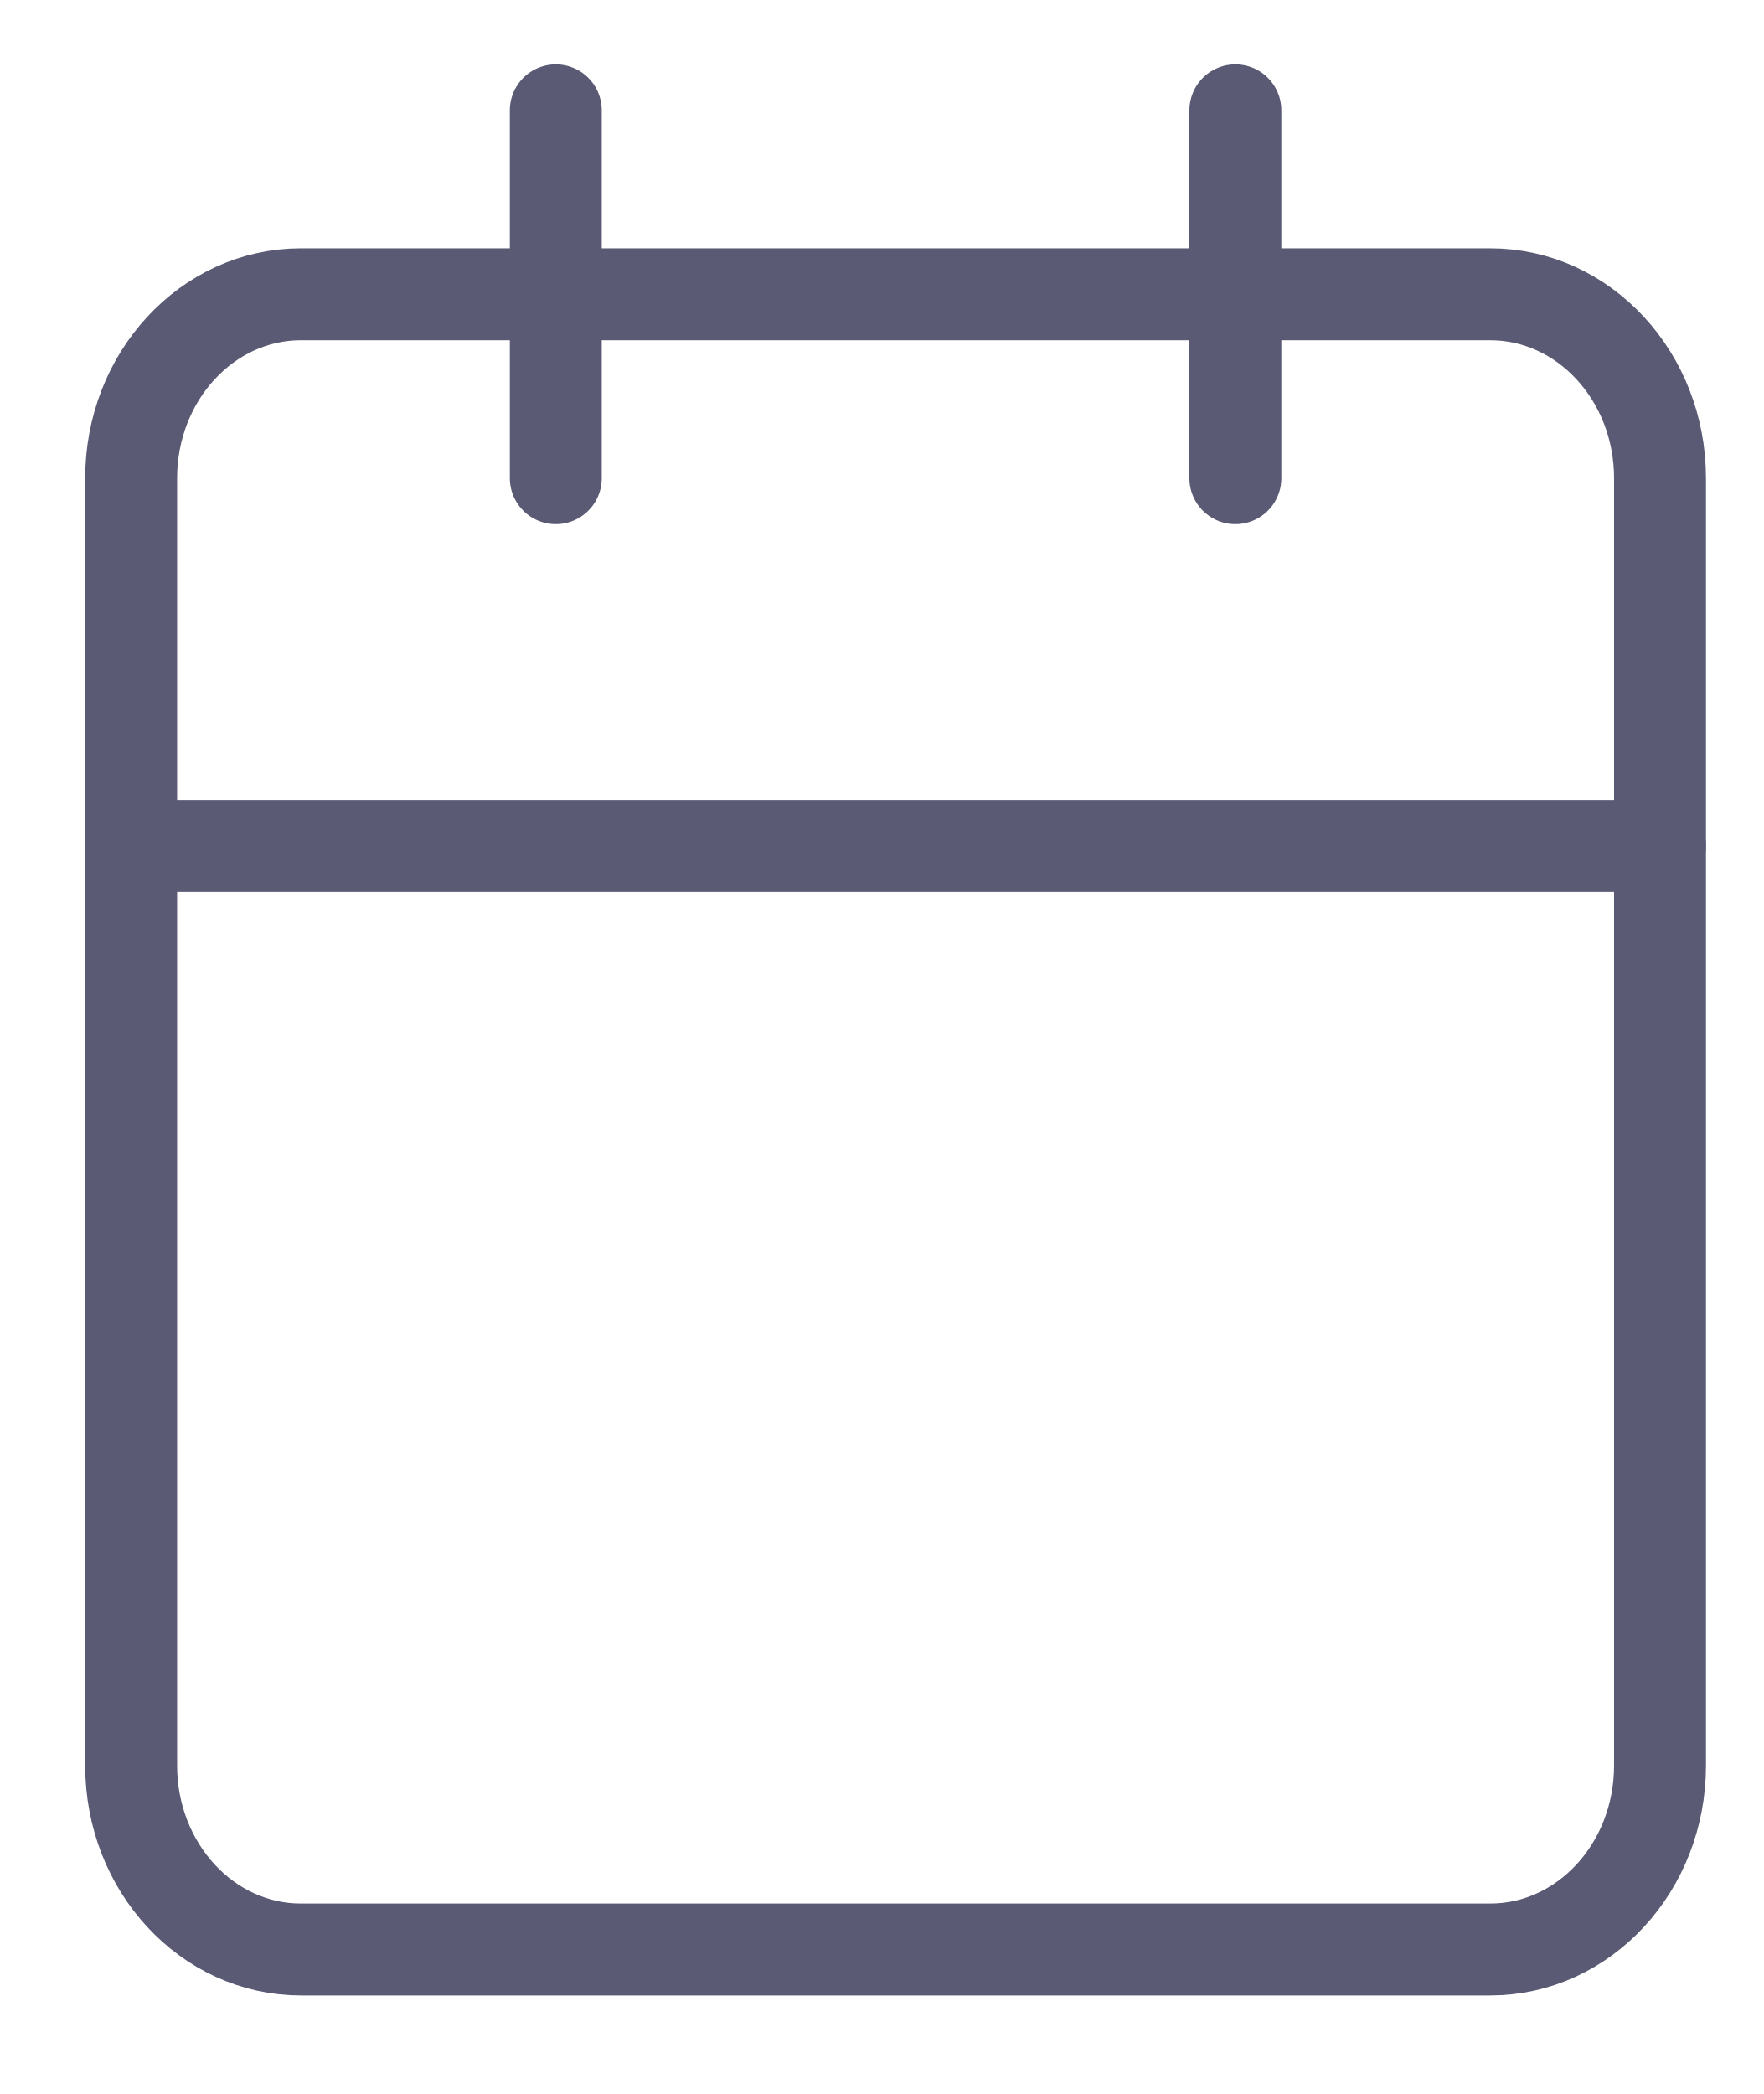
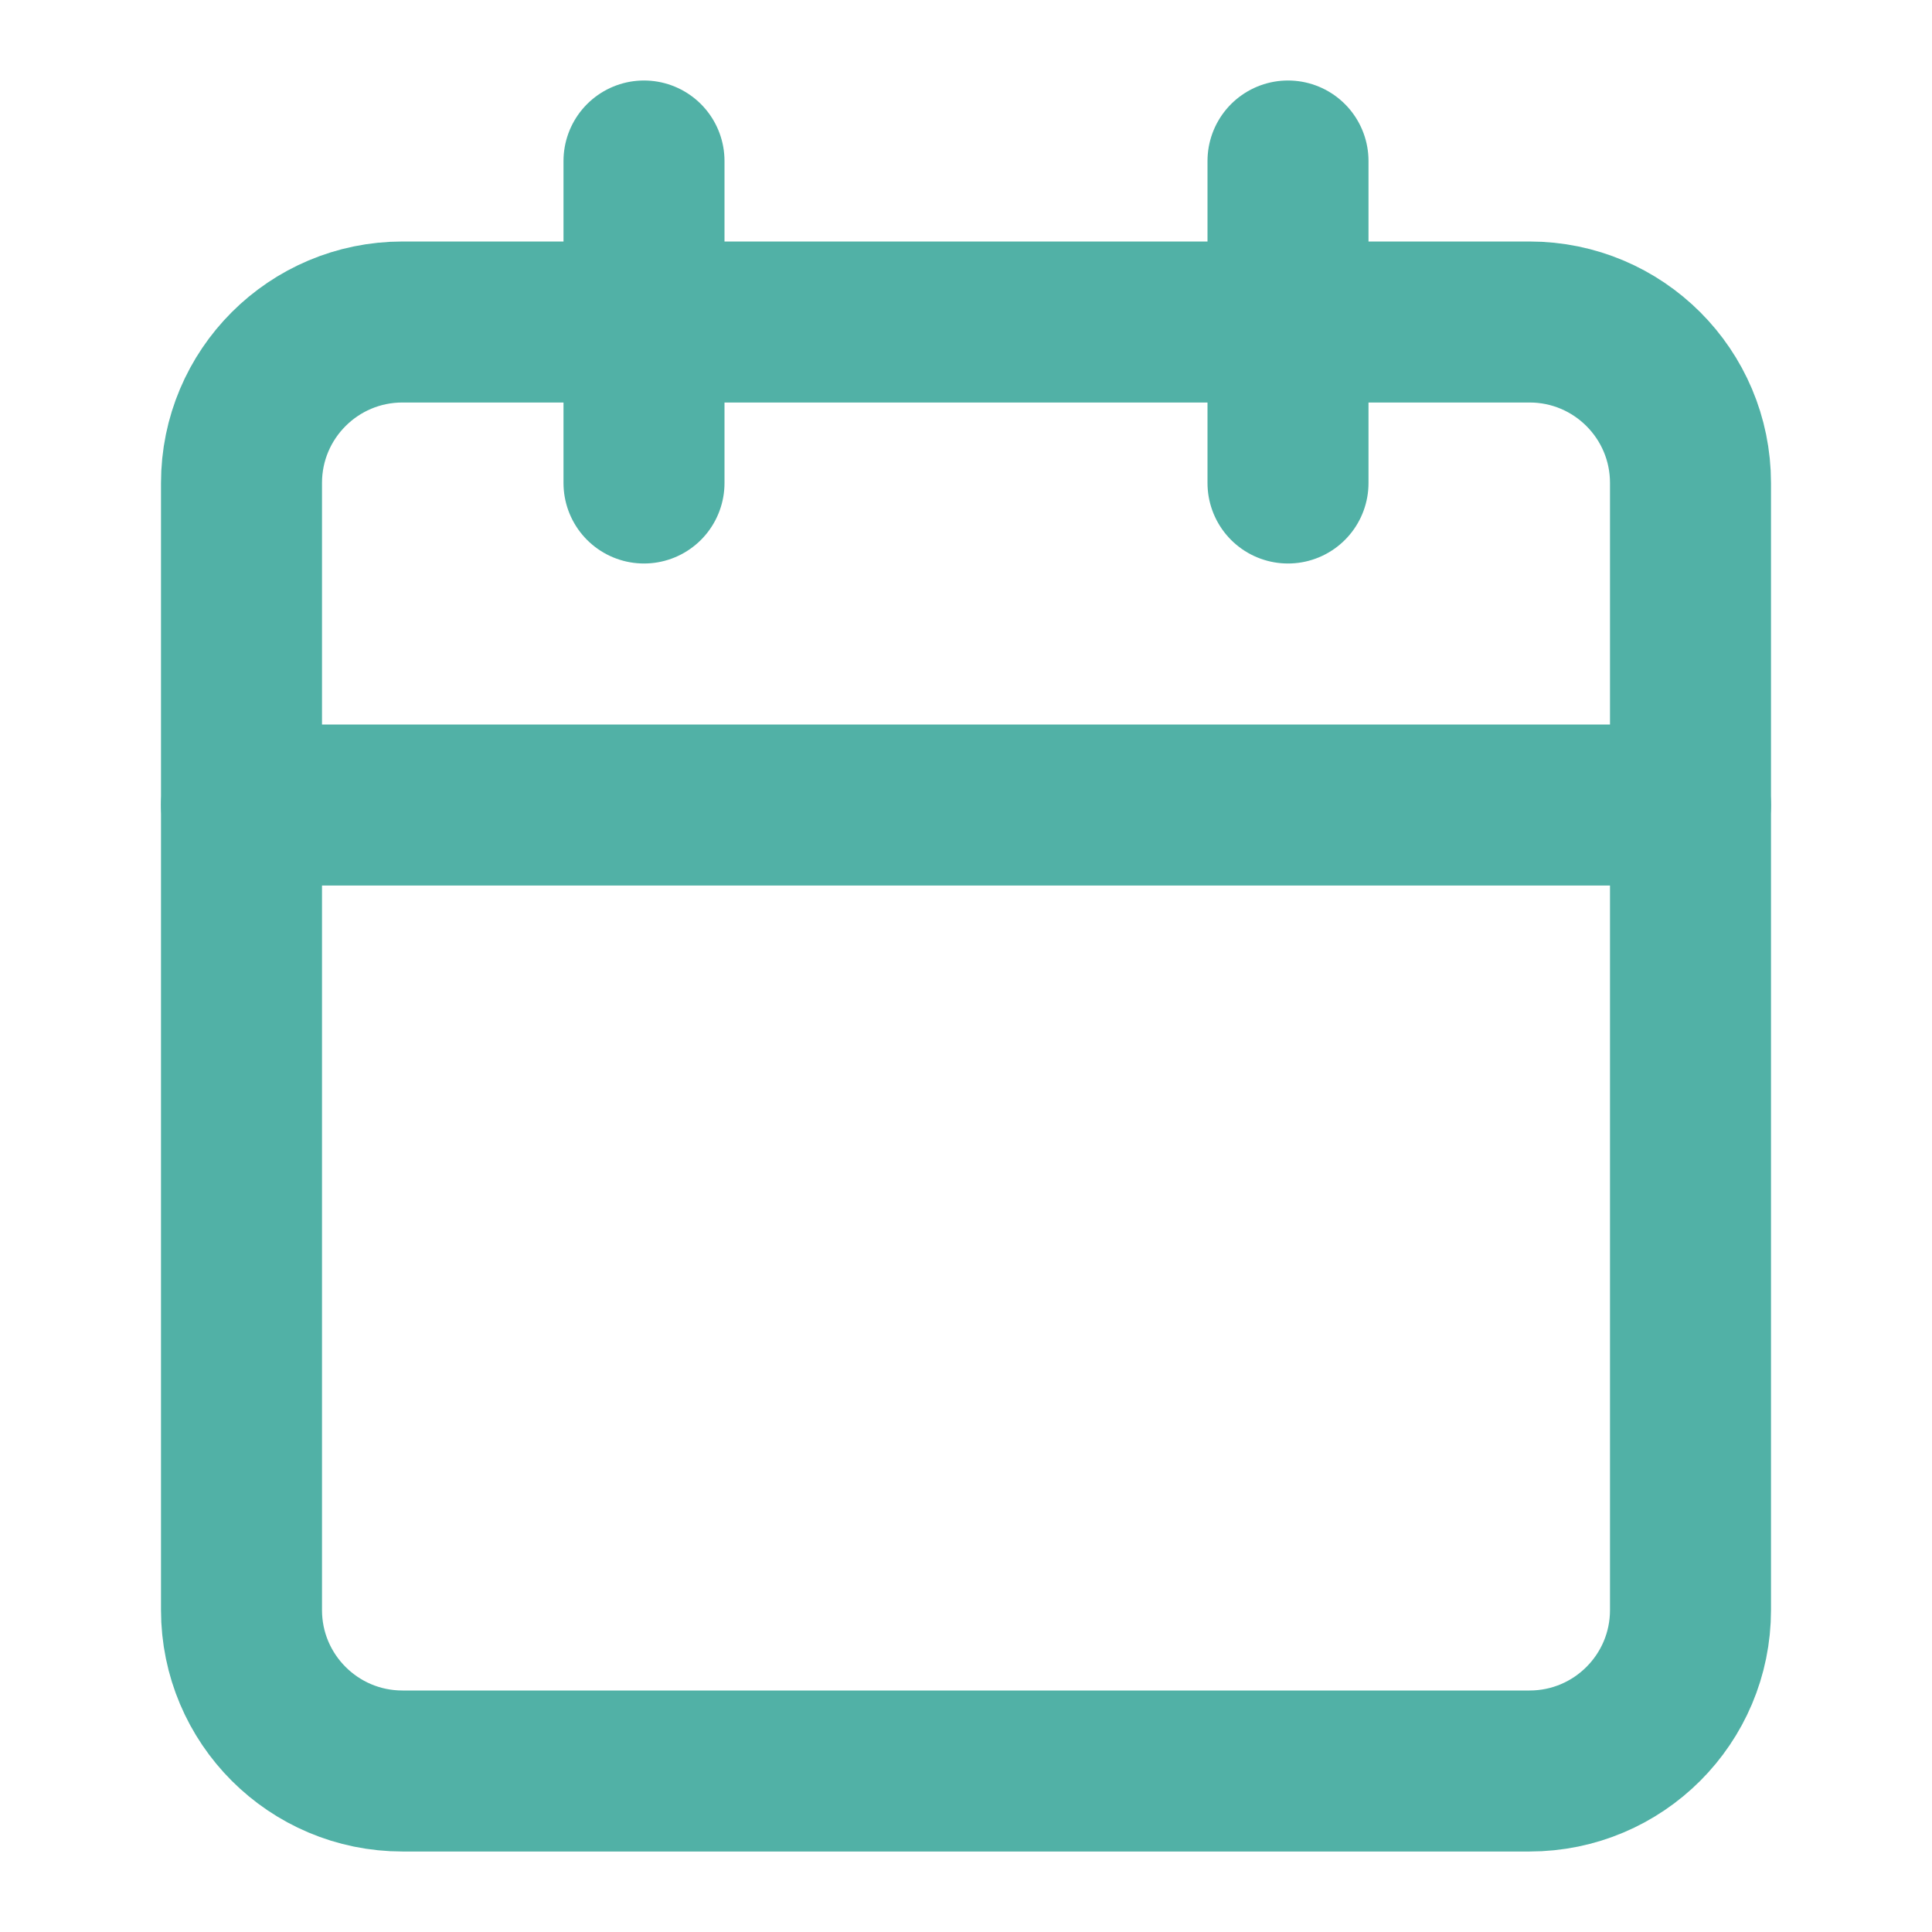
- <svg xmlns="http://www.w3.org/2000/svg" width="16" height="19" viewBox="0 0 16 19" fill="none">
-   <path d="M13.521 2.67H2.731C1.88 2.67 1.19 3.417 1.19 4.339V16.02C1.19 16.942 1.88 17.689 2.731 17.689H13.521C14.372 17.689 15.062 16.942 15.062 16.02V4.339C15.062 3.417 14.372 2.67 13.521 2.67Z" stroke="#5A5A75" stroke-width="0.834" stroke-linecap="round" stroke-linejoin="round" />
-   <path d="M11.209 1.001V4.339" stroke="#5A5A75" stroke-width="0.834" stroke-linecap="round" stroke-linejoin="round" />
-   <path d="M5.043 1.001V4.339" stroke="#5A5A75" stroke-width="0.834" stroke-linecap="round" stroke-linejoin="round" />
-   <path d="M1.19 7.676H15.062" stroke="#5A5A75" stroke-width="0.834" stroke-linecap="round" stroke-linejoin="round" />
+ <svg xmlns="http://www.w3.org/2000/svg" width="24" height="24" viewBox="0 0 24 24" fill="none">
+   <path d="M19 4H5C3.895 4 3 4.895 3 6V20C3 21.105 3.895 22 5 22H19C20.105 22 21 21.105 21 20V6C21 4.895 20.105 4 19 4Z" stroke="#51B1A6" stroke-width="2" stroke-linecap="round" stroke-linejoin="round" />
+   <path d="M16 2V6" stroke="#51B1A6" stroke-width="2" stroke-linecap="round" stroke-linejoin="round" />
+   <path d="M8 2V6" stroke="#51B1A6" stroke-width="2" stroke-linecap="round" stroke-linejoin="round" />
+   <path d="M3 10H21" stroke="#51B1A6" stroke-width="2" stroke-linecap="round" stroke-linejoin="round" />
</svg>
